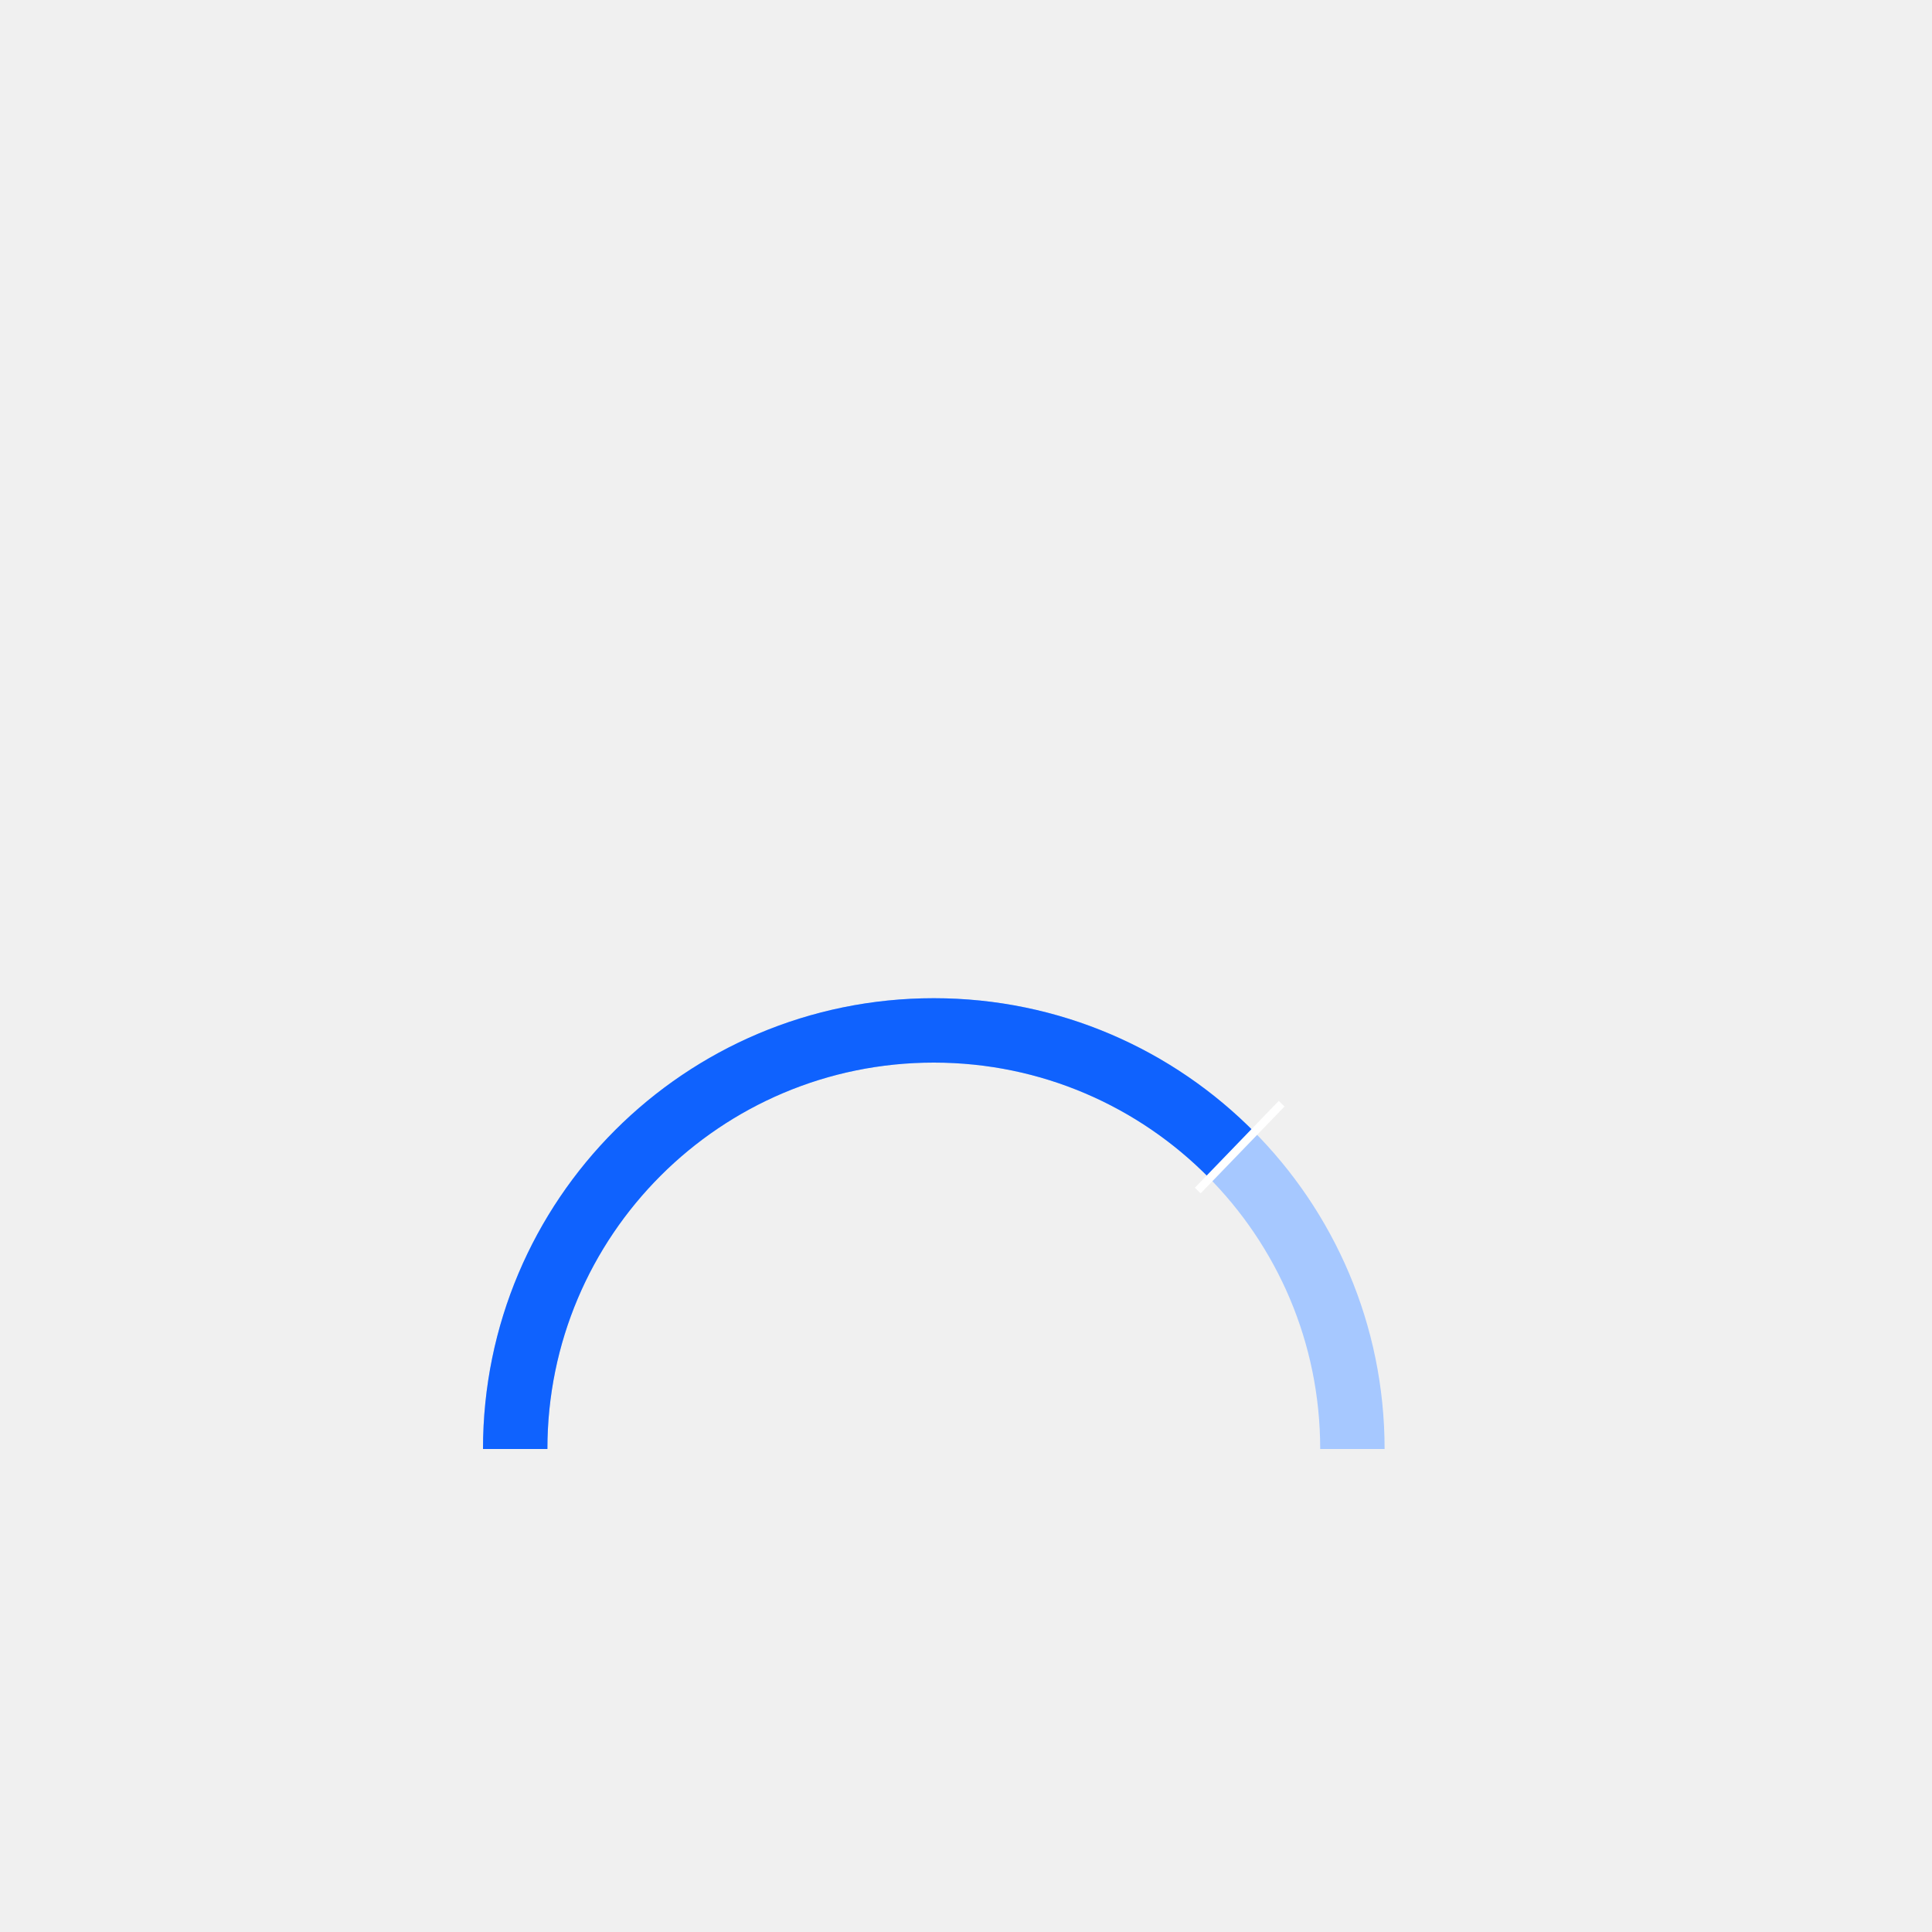
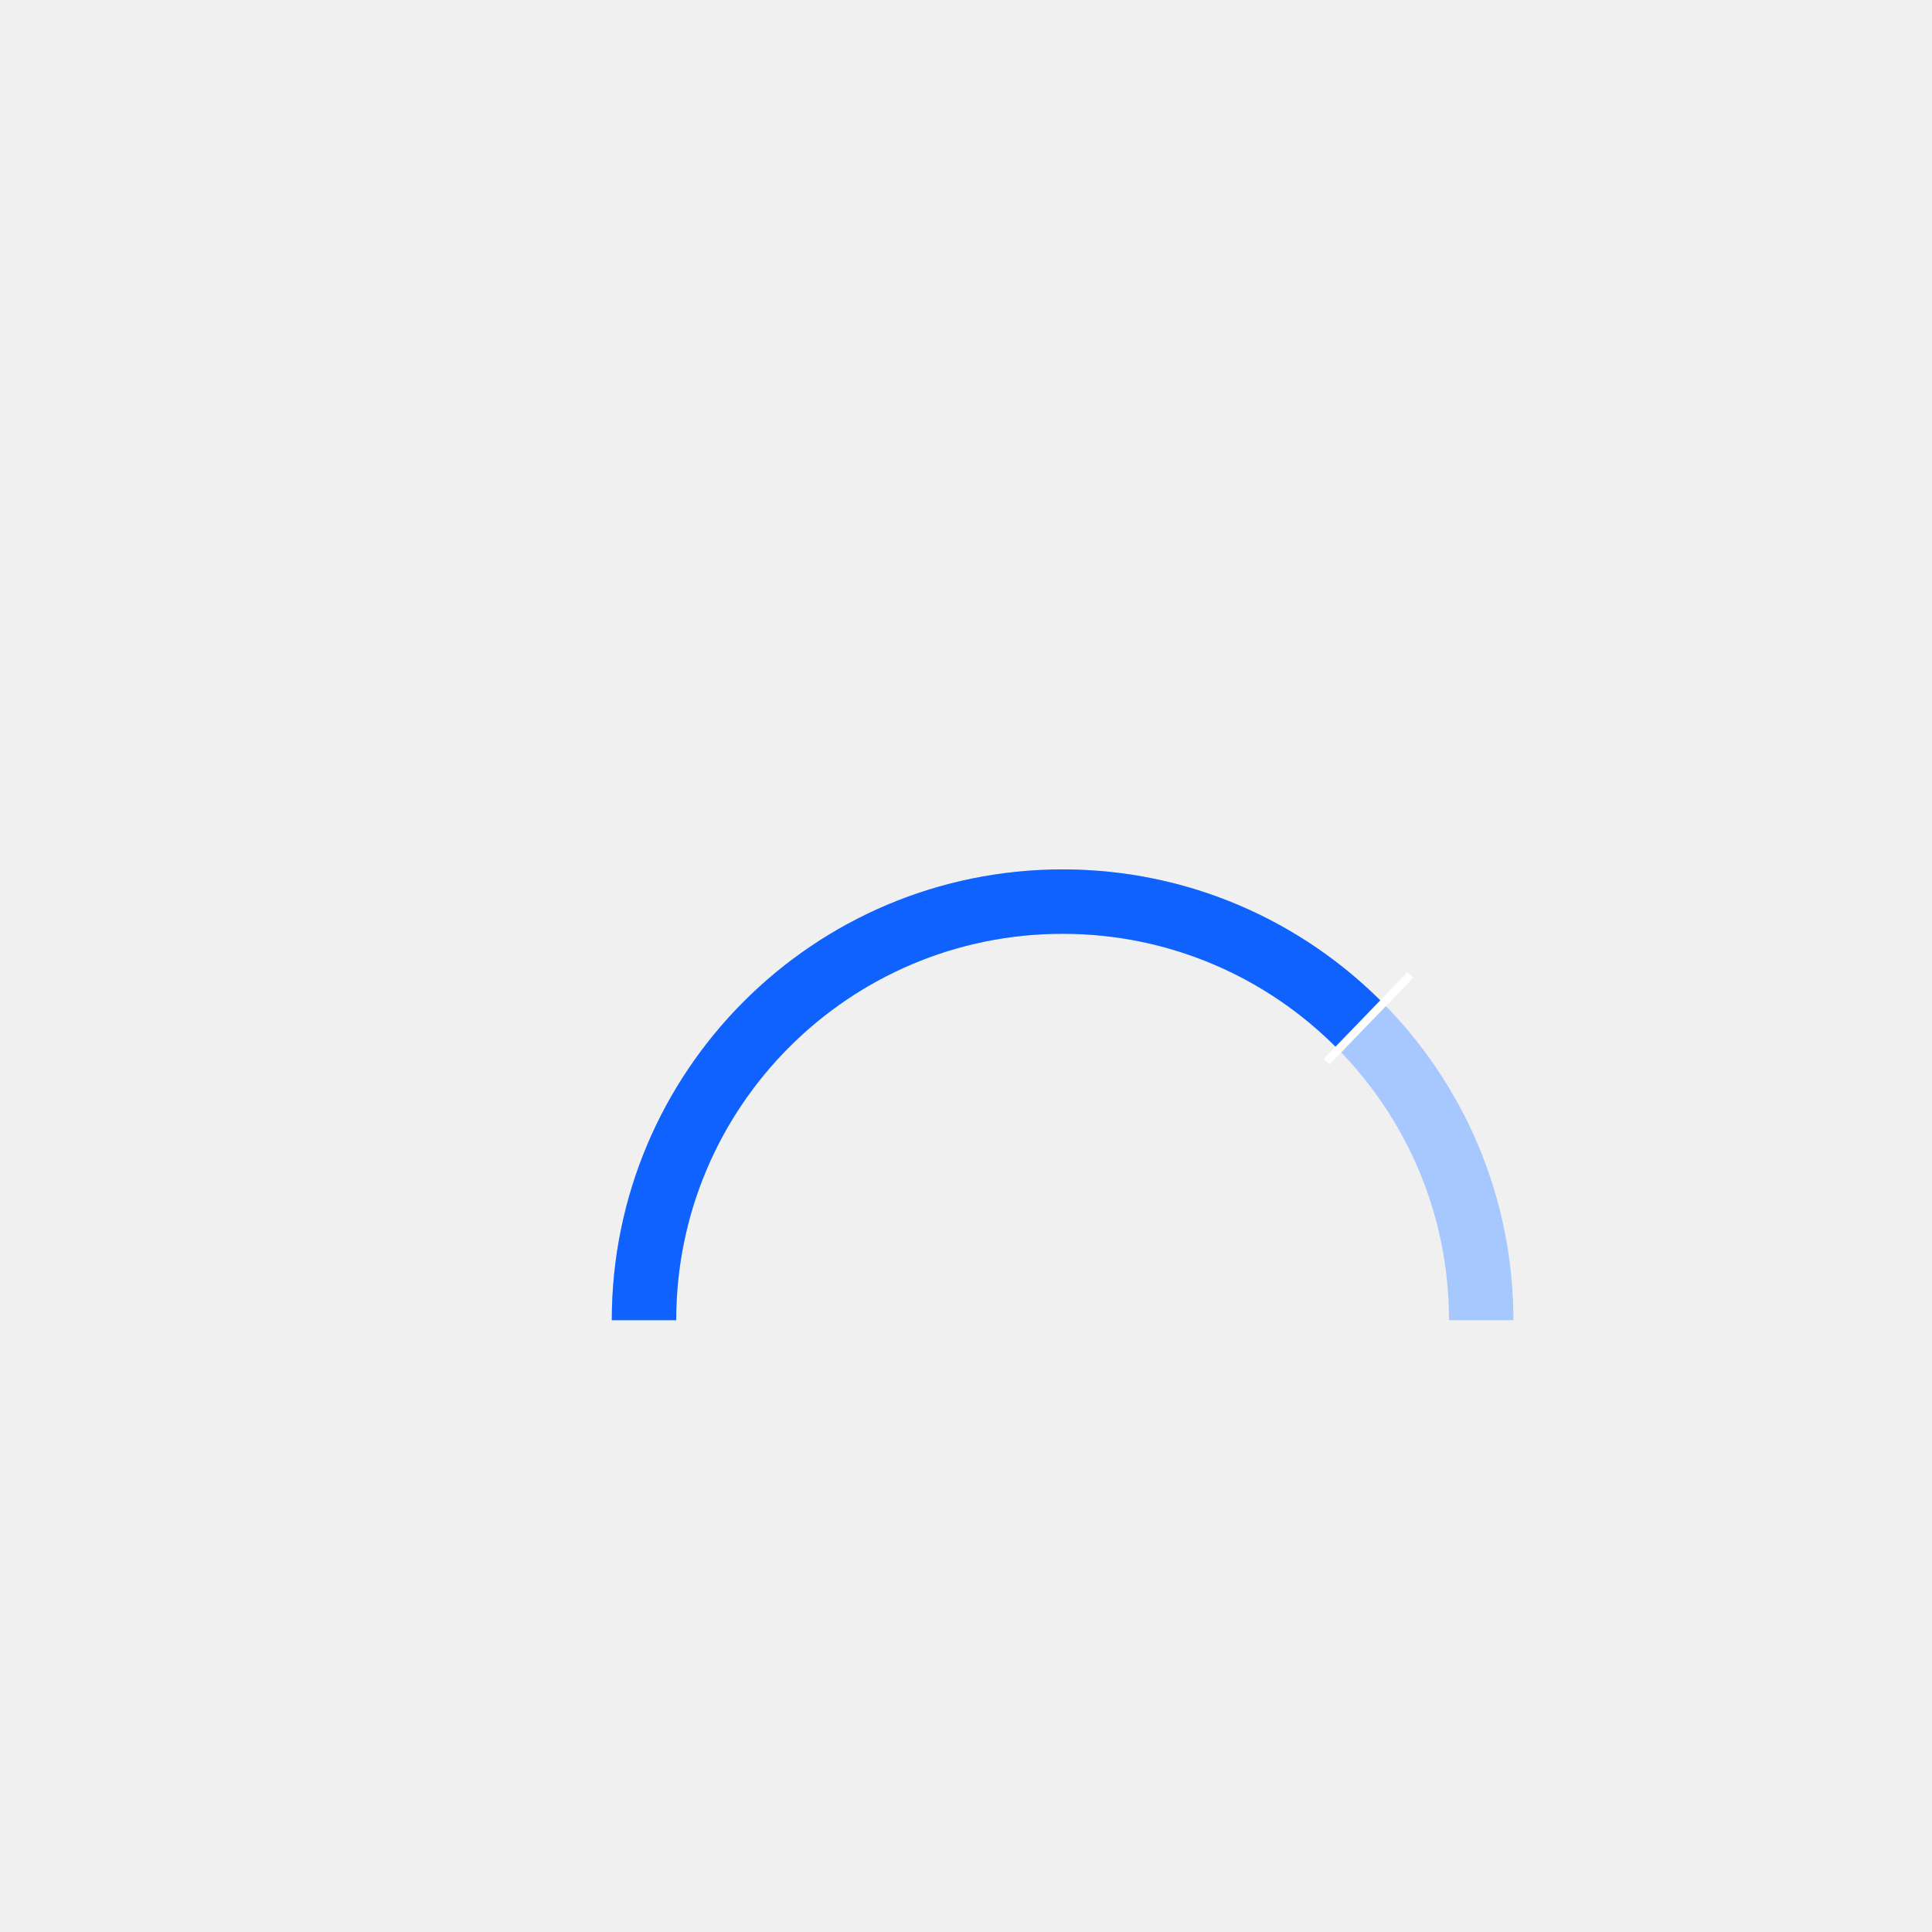
<svg xmlns="http://www.w3.org/2000/svg" width="240px" height="240px" viewBox="0 0 240 240" version="1.1">
  <g id="Data-vis-pages" stroke="none" stroke-width="1" fill="none" fill-rule="evenodd">
-     <g id="Dataviz-overview-1-Copy-2" transform="translate(64,128)">
+     <g id="Dataviz-overview-1-Copy-2" transform="translate(80,112)">
      <g id="Group-18">
        <path d="M104,52 C104,23.281 80.719,0 52,0 C23.281,0 0,23.281 0,52" id="Oval" stroke="#A6C8FF" stroke-width="8" />
        <path d="M89.065,15.528 C79.632,5.943 66.51,0 52,0 C23.281,0 7.10542736e-14,23.281 7.10542736e-14,52" id="Oval-Copy" stroke="#0F62FE" stroke-width="8" />
        <rect id="Rectangle" fill="#FFFFFF" transform="translate(90, 14.5) rotate(44) translate(-90, -14.5) " x="89.5" y="7" width="1" height="15" />
      </g>
    </g>
  </g>
</svg>
